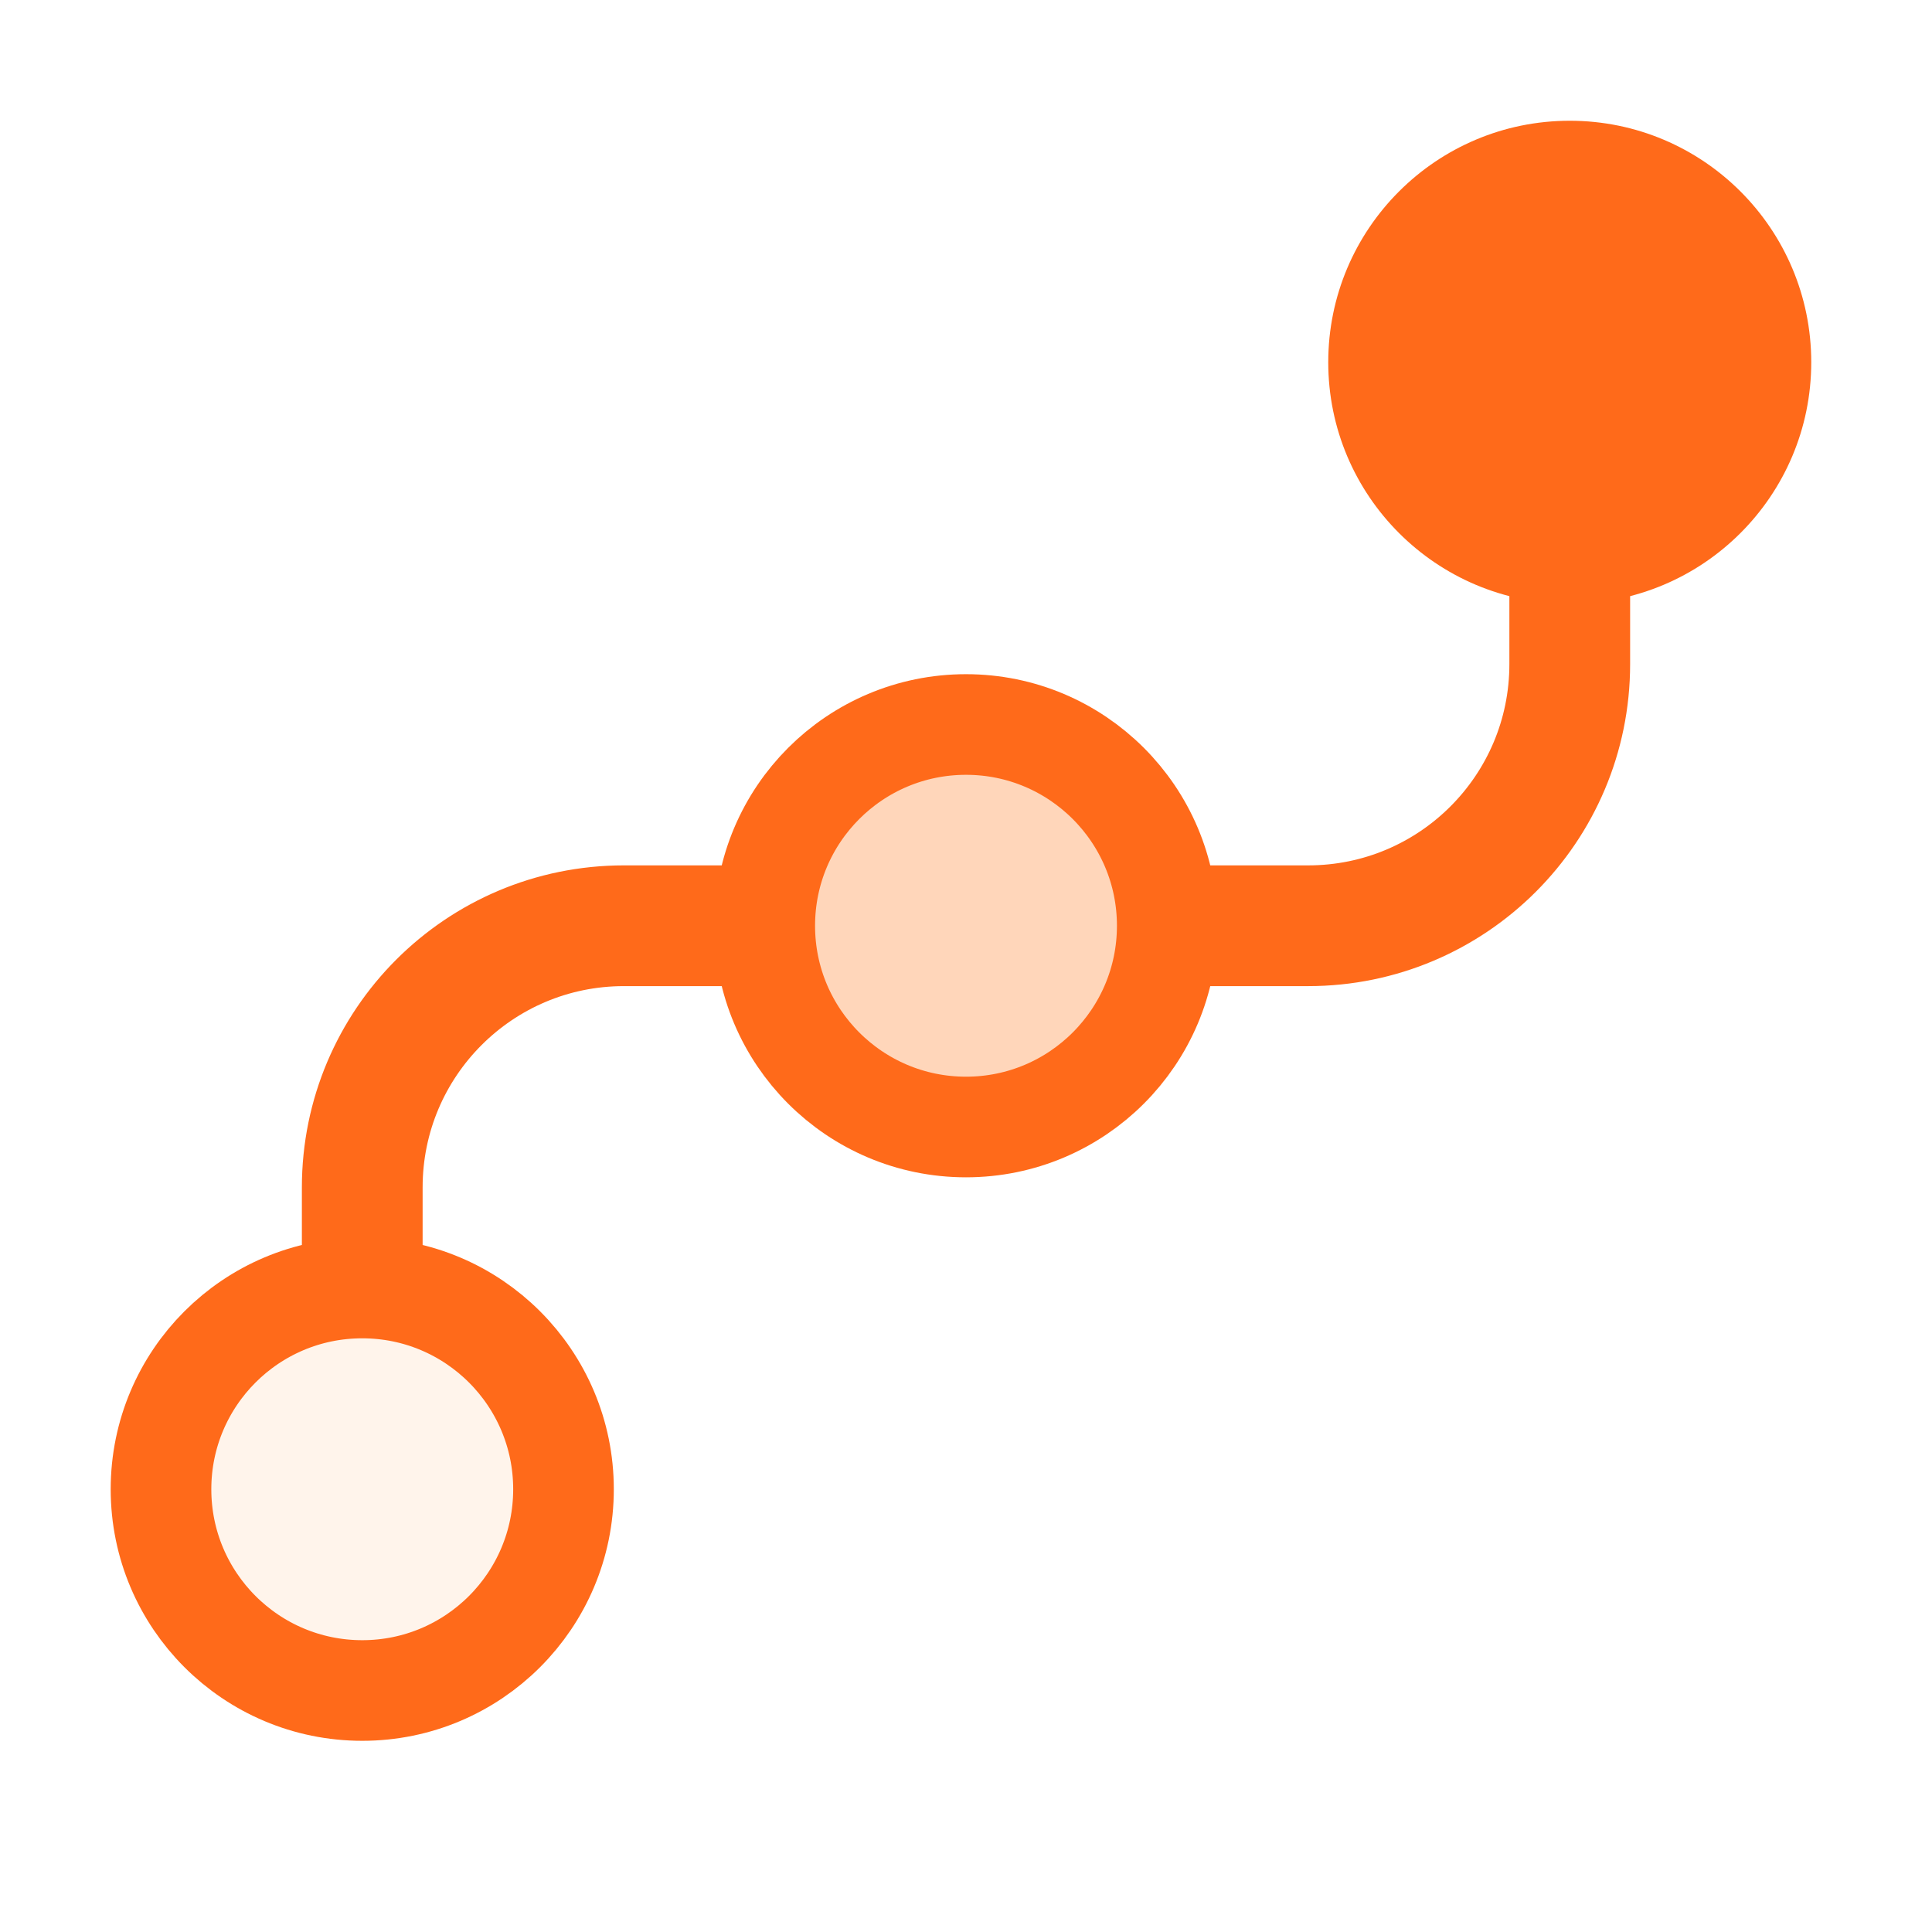
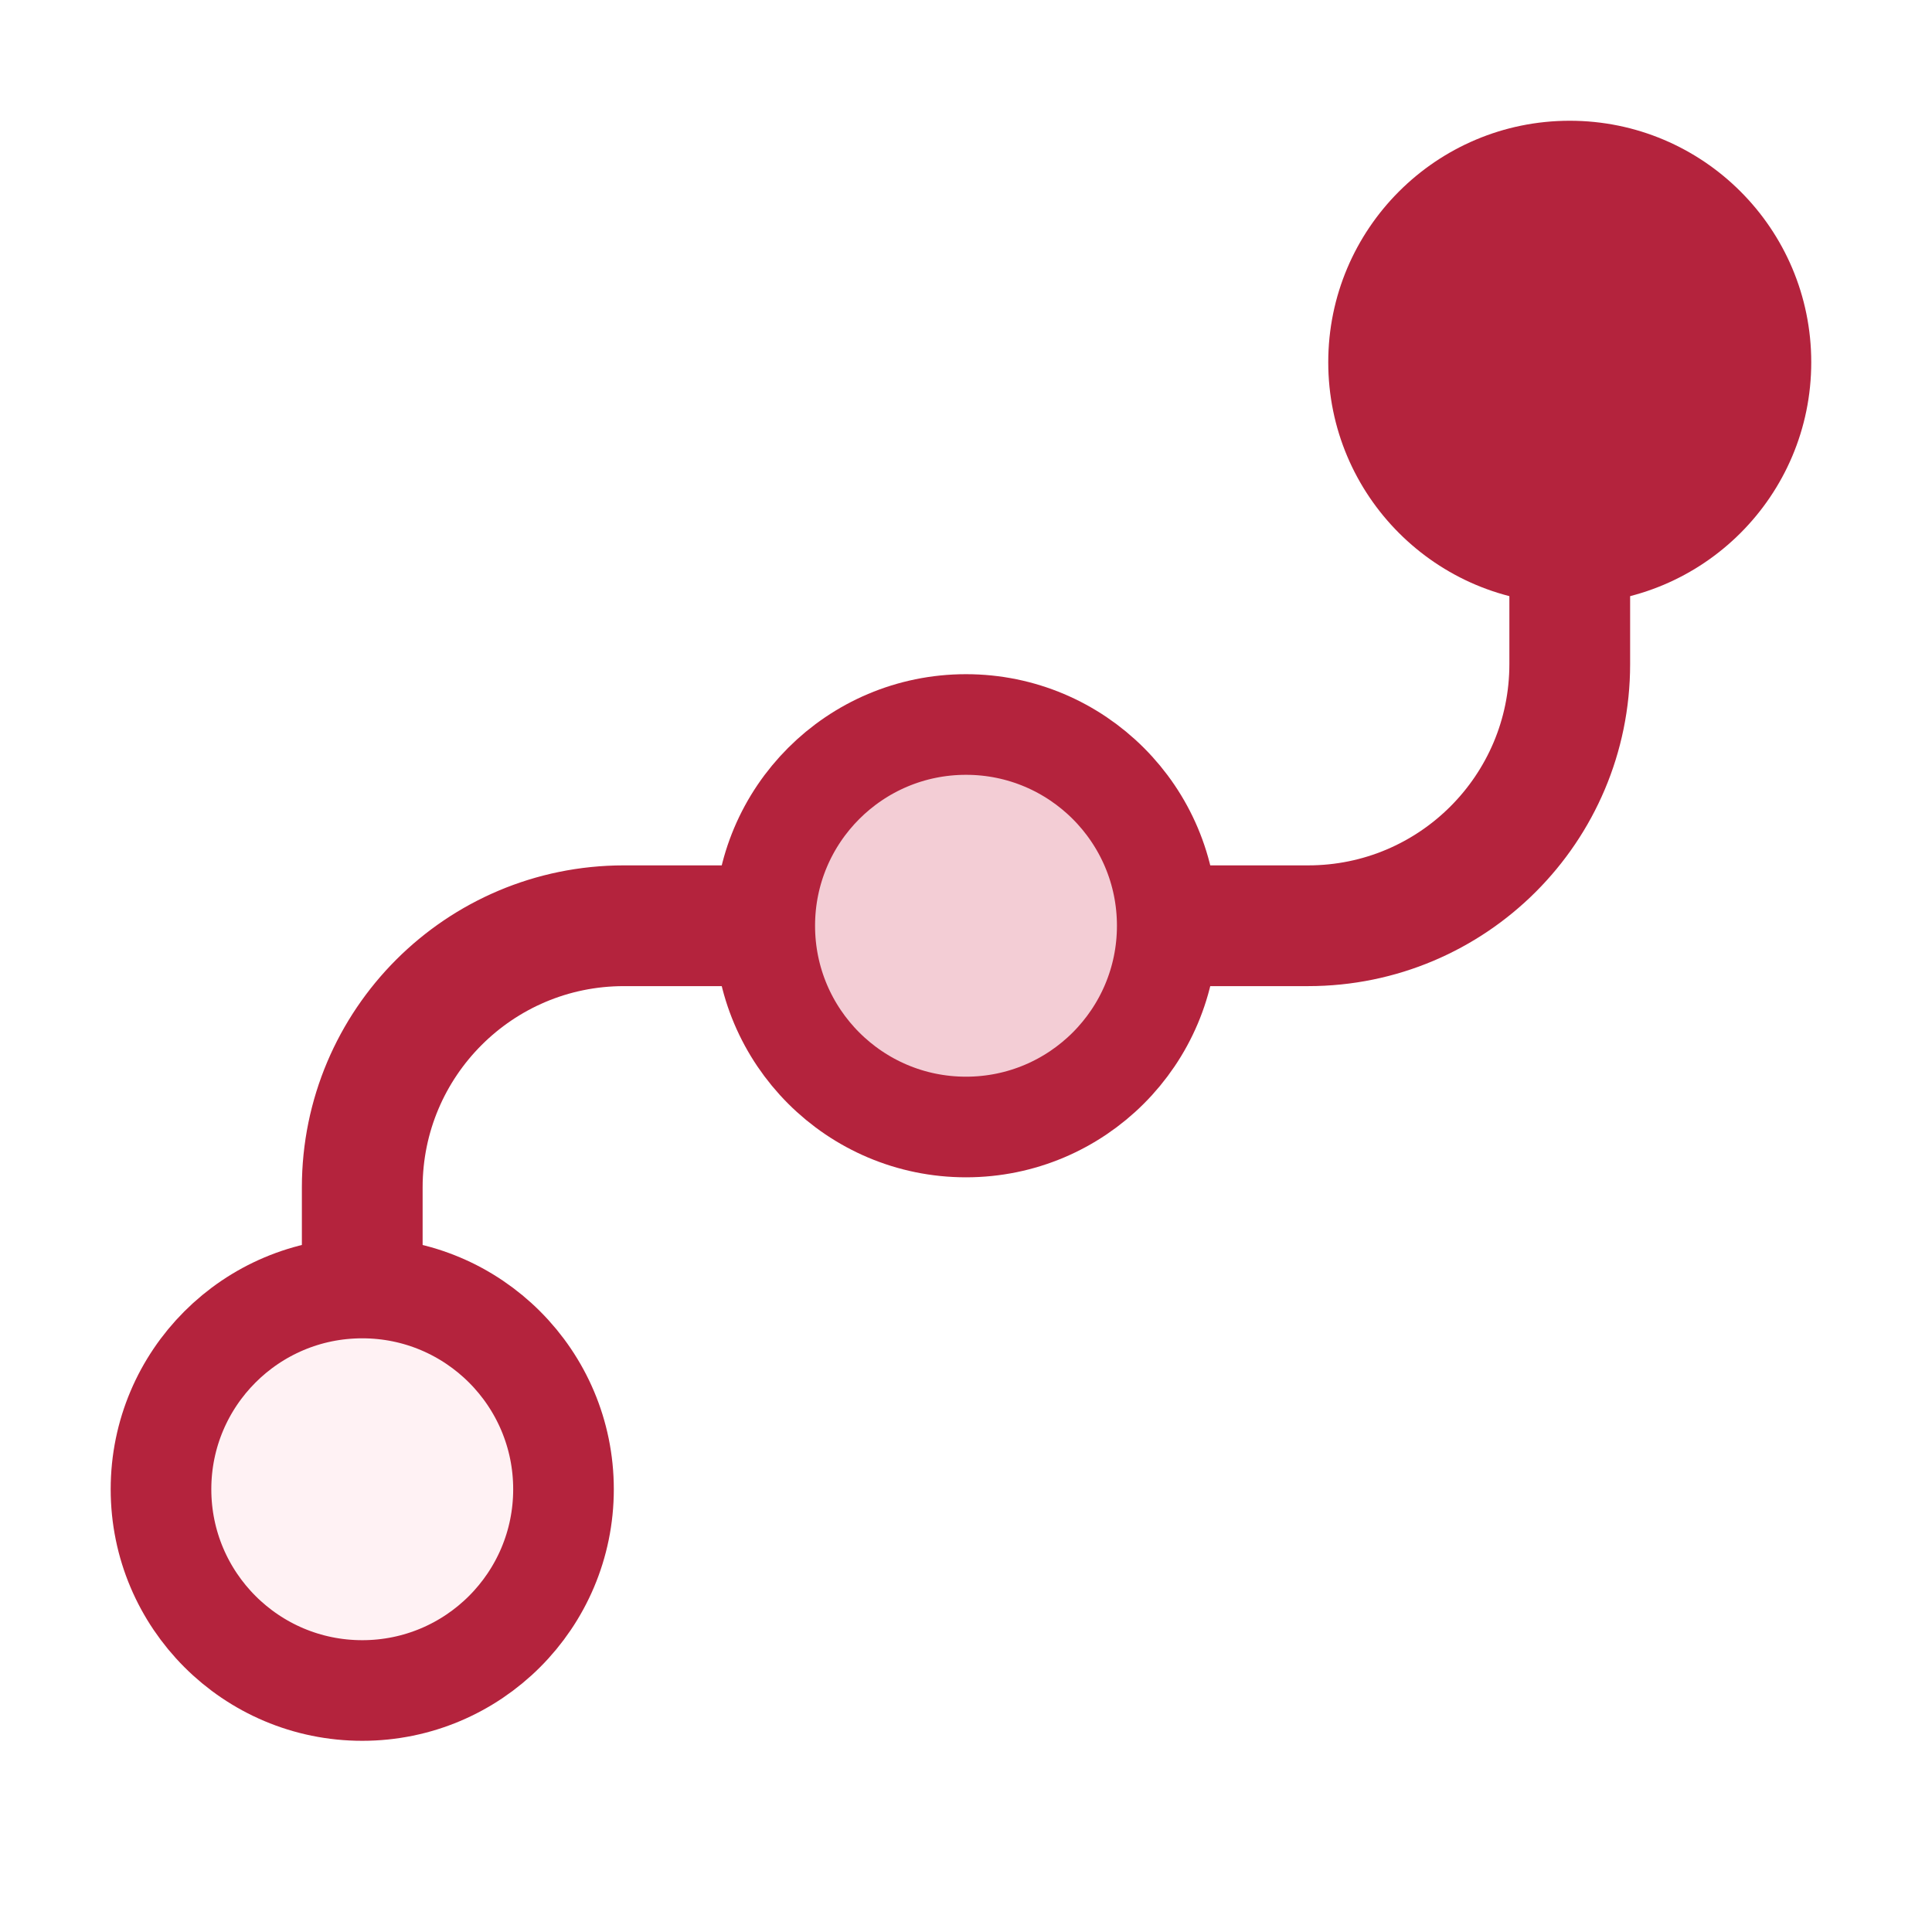
<svg xmlns="http://www.w3.org/2000/svg" viewBox="0 0 96 96" fill="none">
-   <path d="M18 74V59a13 13 0 0 1 13-13h17m0 0h17a13 13 0 0 0 13-13V18" stroke="#ff6a1a" stroke-width="6" stroke-linecap="round" stroke-linejoin="round" />
-   <circle cx="18" cy="74" r="10" fill="#fff4eb" stroke="#ff6a1a" stroke-width="5" />
-   <circle cx="48" cy="46" r="10" fill="#ffd6ba" stroke="#ff6a1a" stroke-width="5" />
-   <circle cx="78" cy="18" r="12" fill="#ff6a1a" />
+   <path d="M18 74V59a13 13 0 0 1 13-13h17m0 0h17a13 13 0 0 0 13-13V18" stroke="#B4233D" stroke-width="6" stroke-linecap="round" stroke-linejoin="round" />
+   <circle cx="18" cy="74" r="10" fill="#FFF2F4" stroke="#B4233D" stroke-width="5" />
+   <circle cx="48" cy="46" r="10" fill="#F3CDD5" stroke="#B4233D" stroke-width="5" />
+   <circle cx="78" cy="18" r="12" fill="#B4233D" />
</svg>
